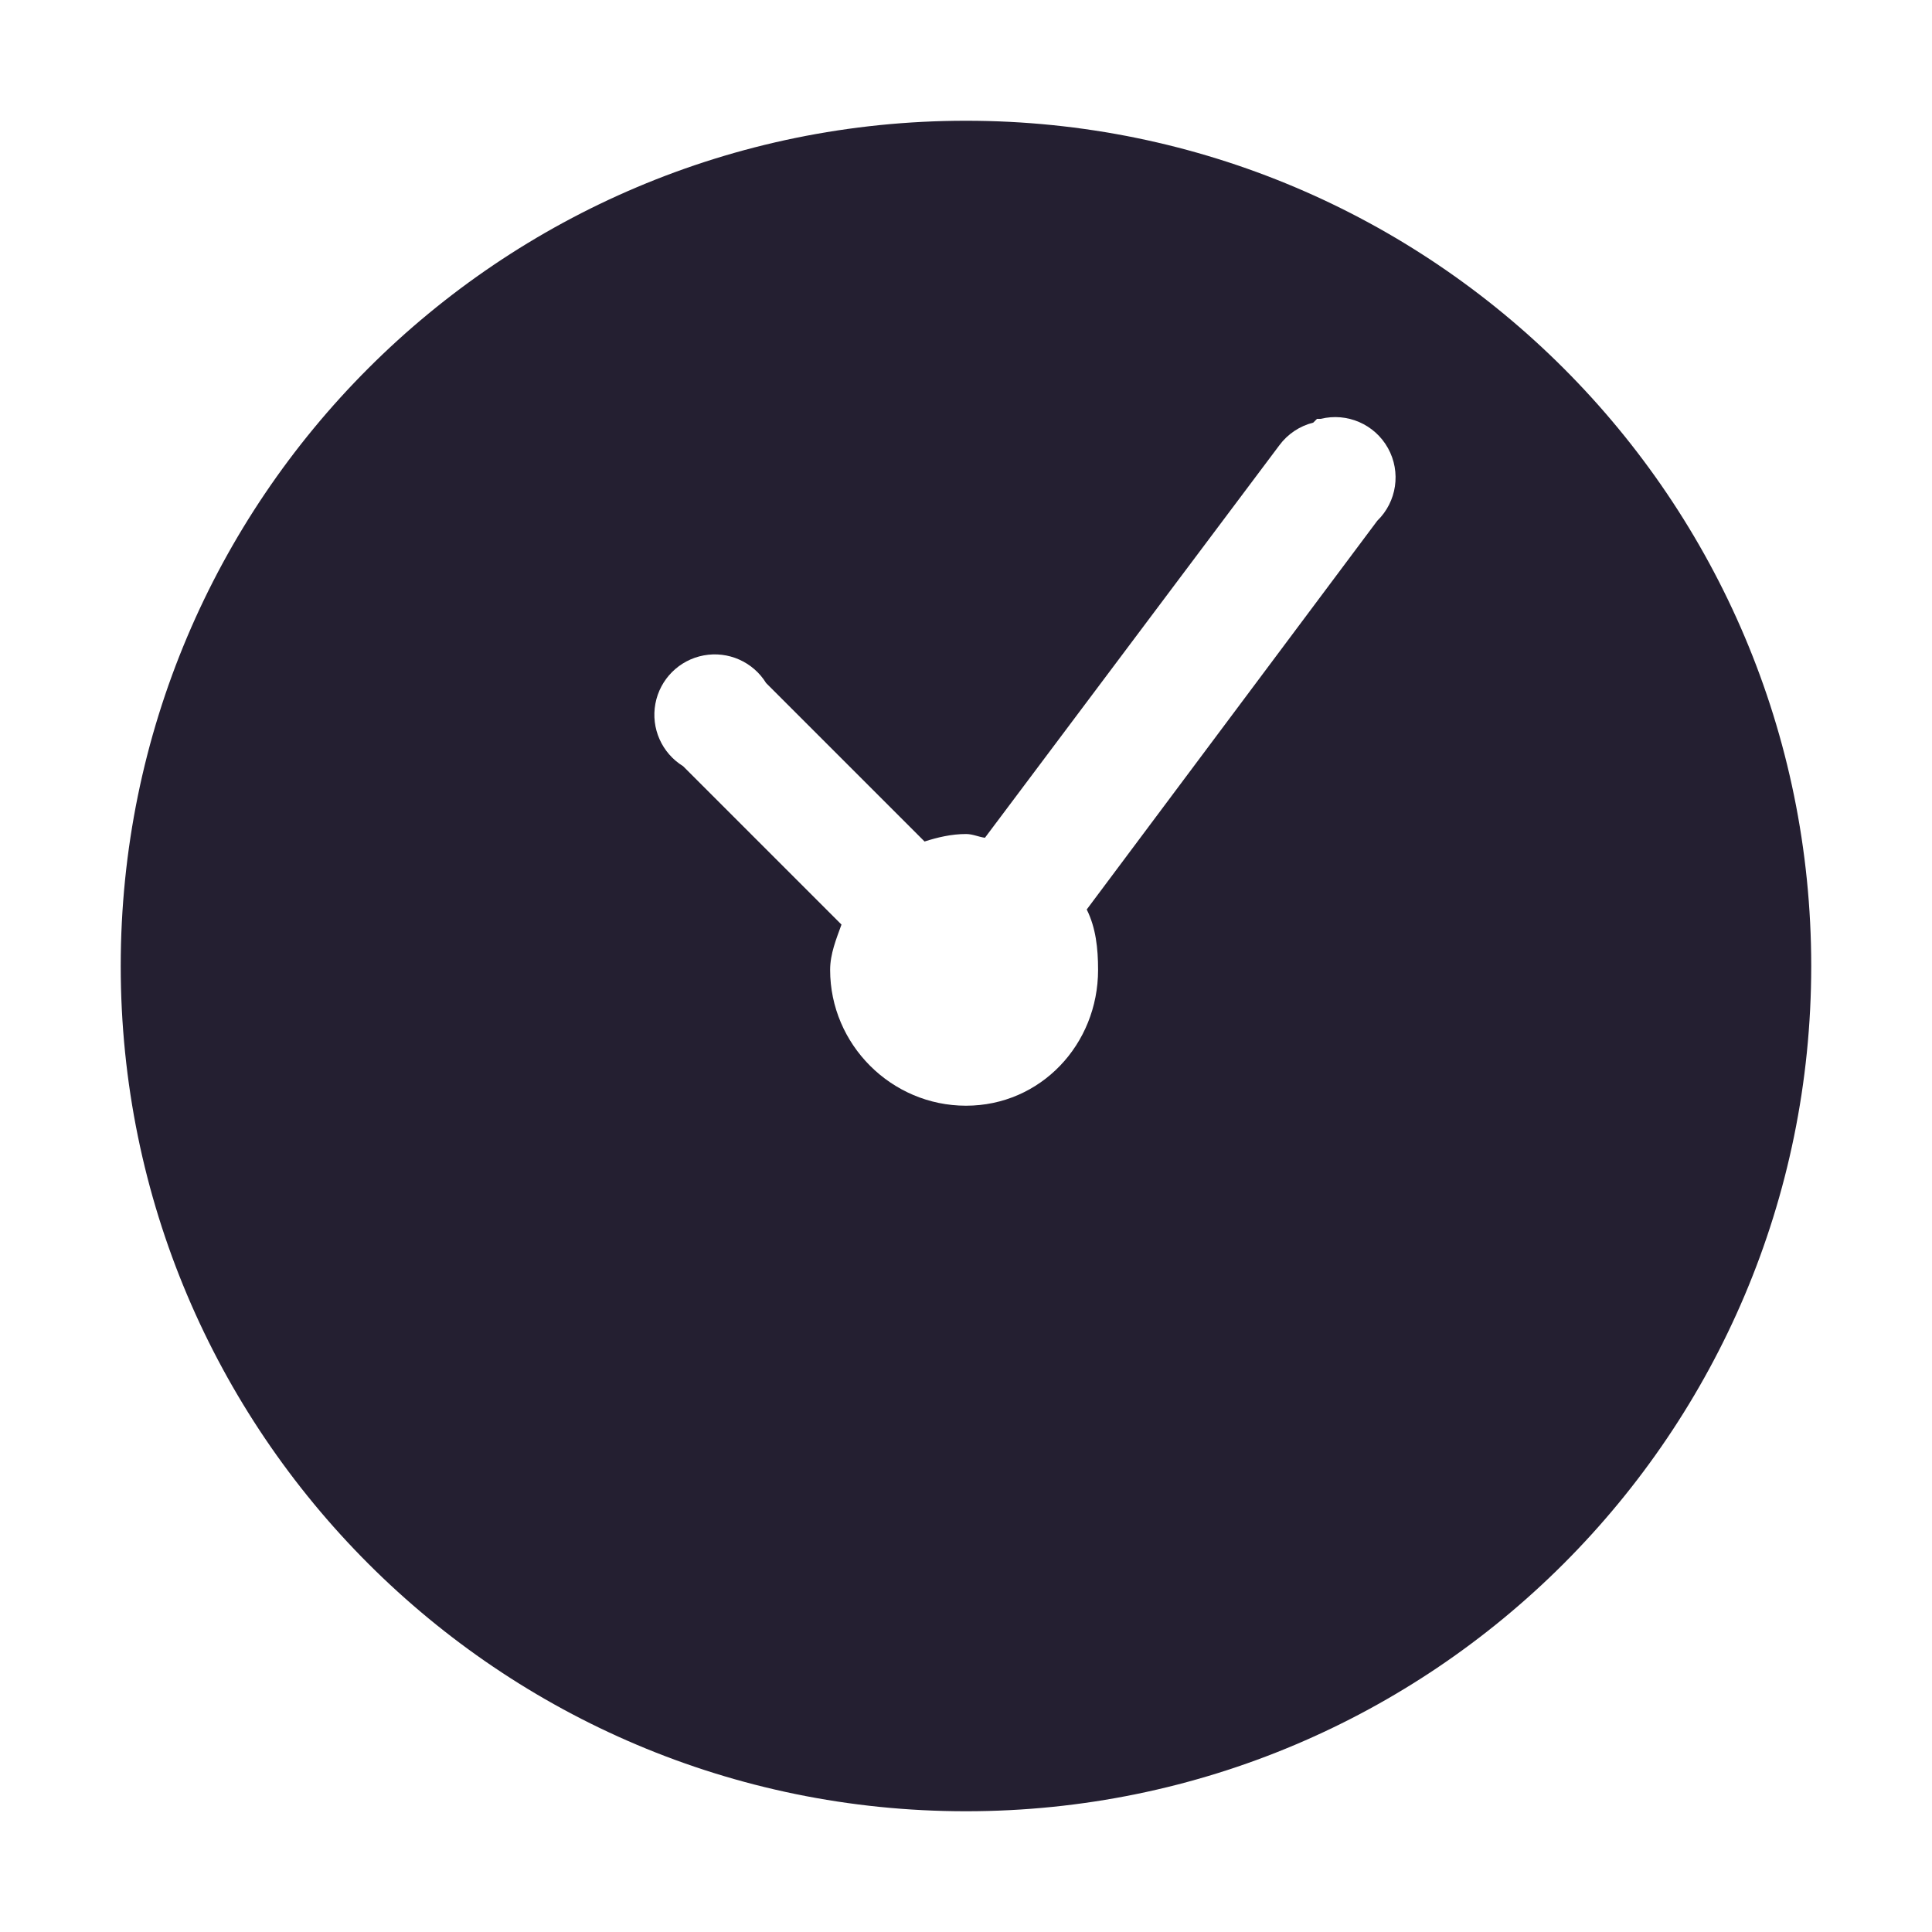
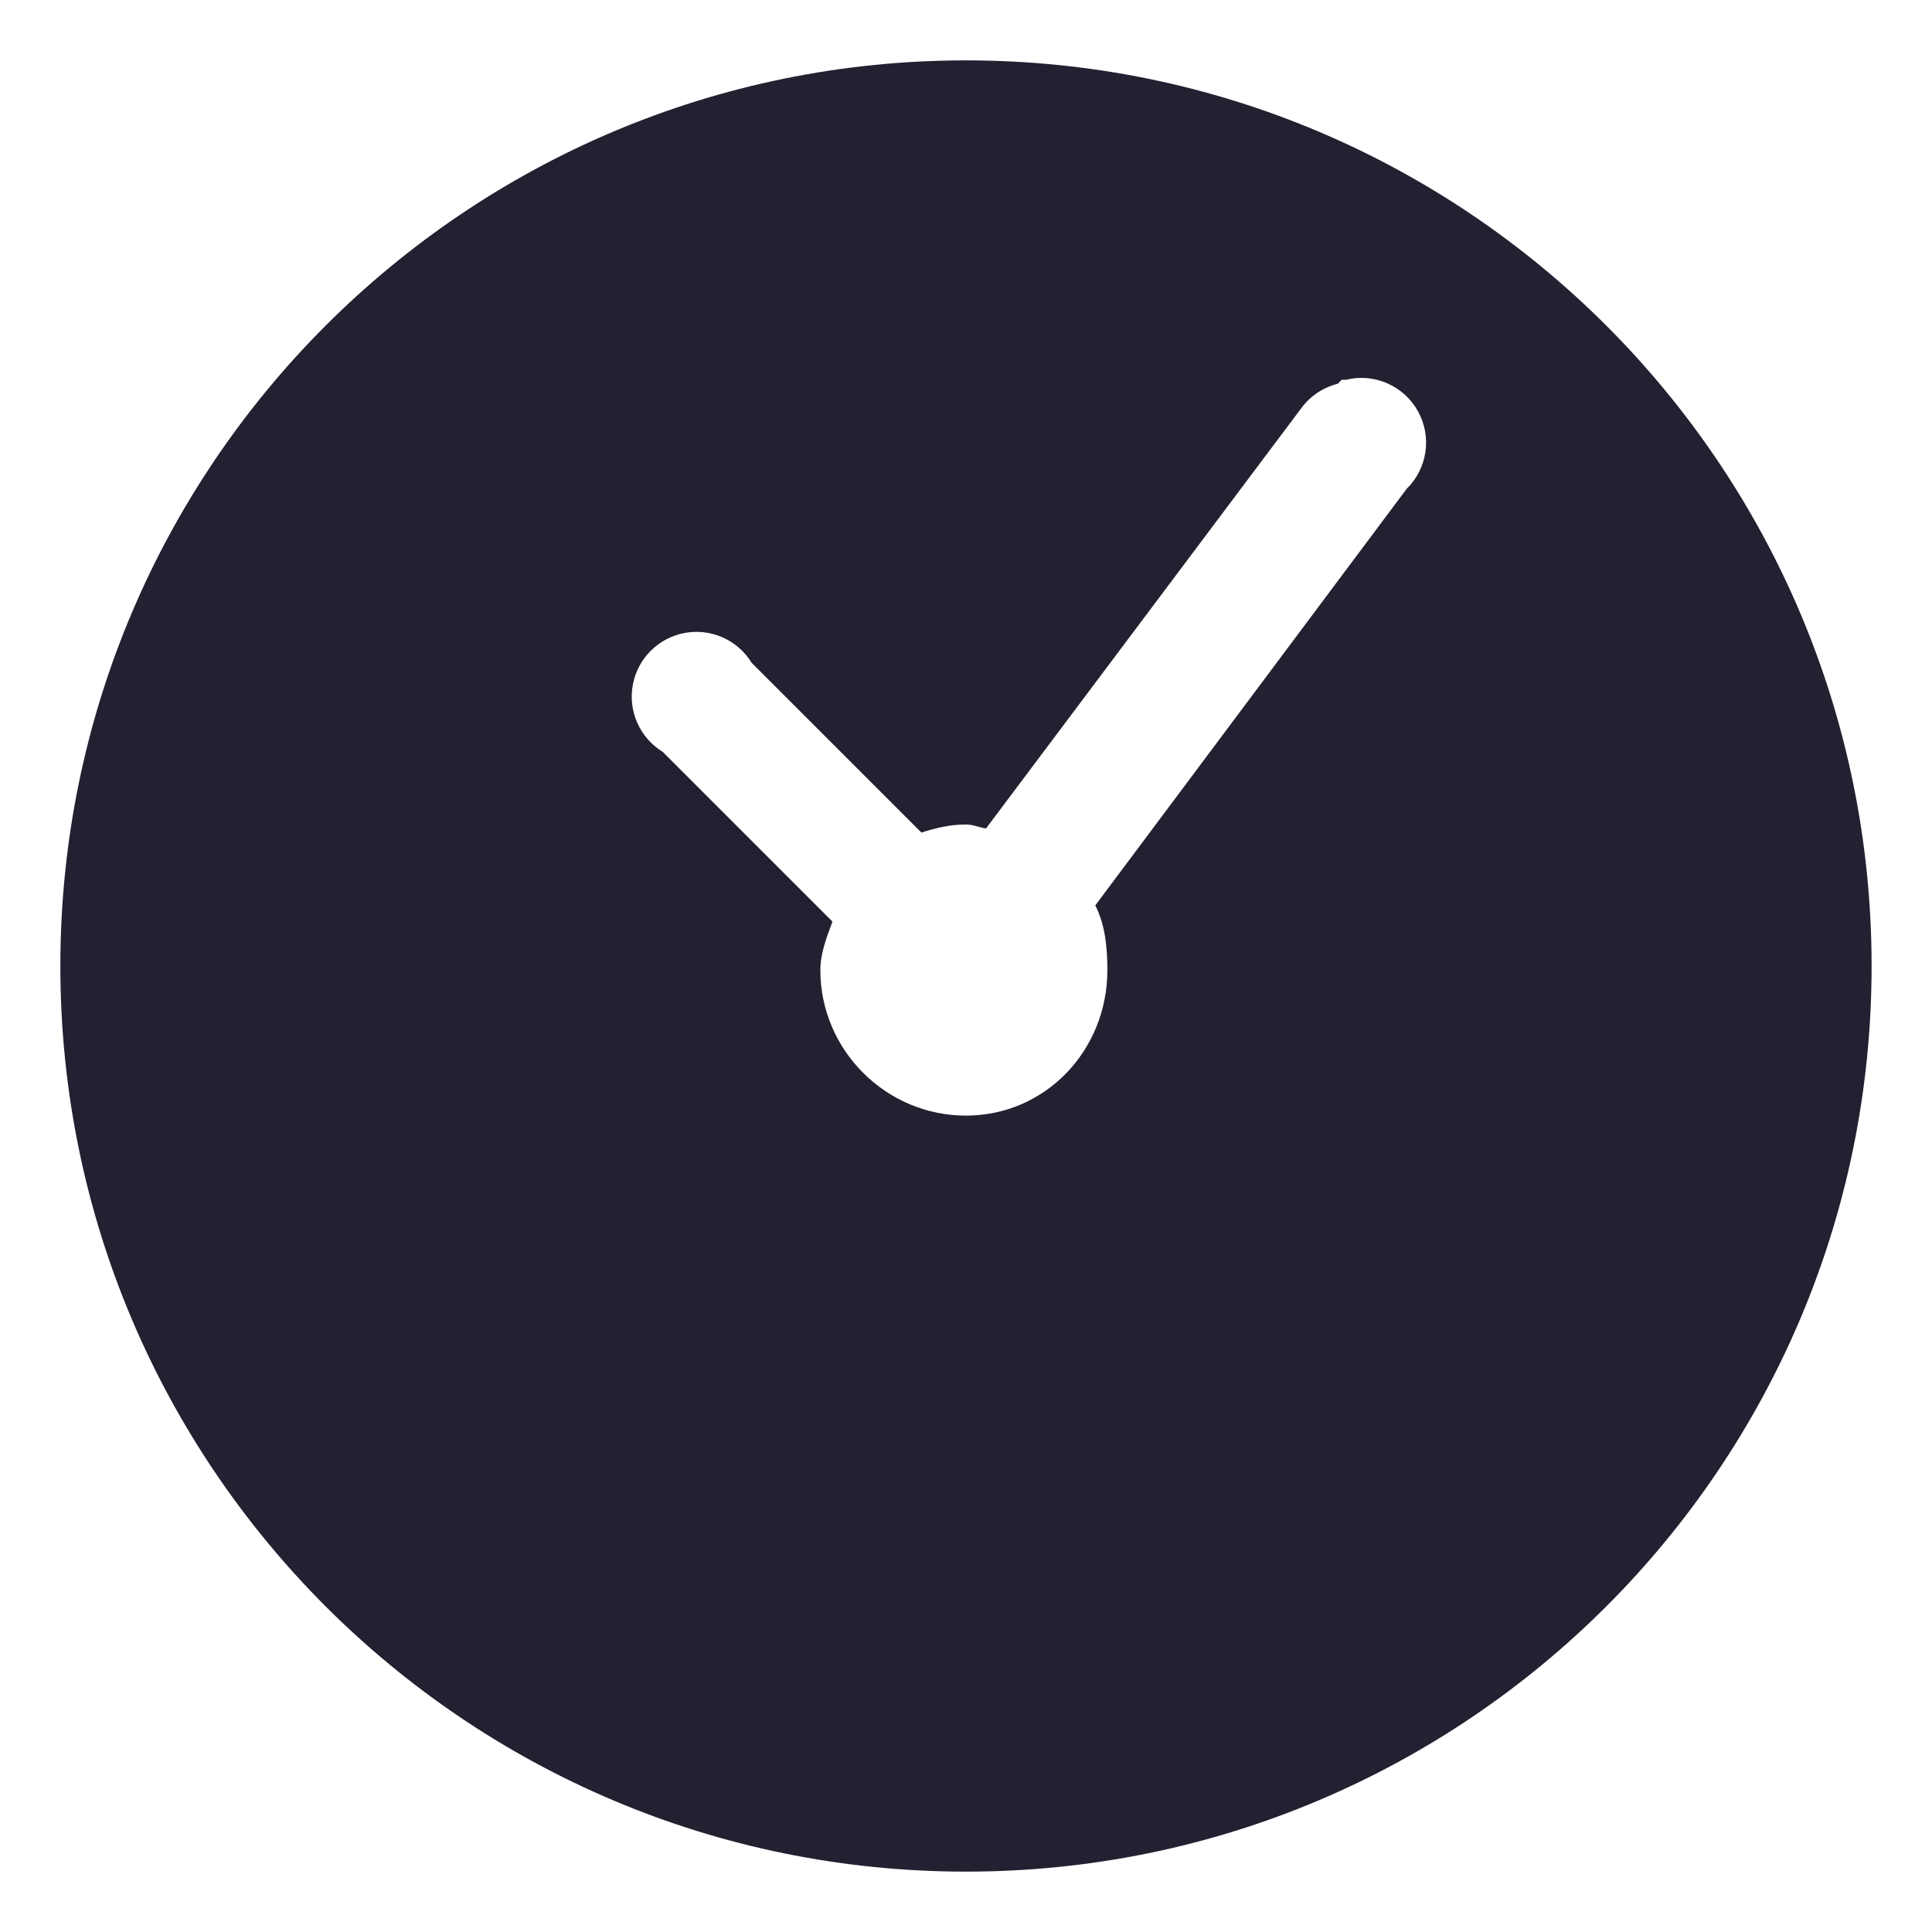
<svg xmlns="http://www.w3.org/2000/svg" height="16" id="svg7384" version="1.1" width="16">
  <defs id="defs7386" />
  <g id="layer9" style="display:inline" transform="translate(-123.0002,-235)">
-     <path d="m 131,236 c -3.866,0 -7,3.134 -7,7 0,3.866 3.134,7 7,7 3.866,0 7,-3.134 7,-7 0,-3.866 -3.134,-7 -7,-7 z m 2.906,2.469 a 0.5,0.5 0 0 1 0.031,0 0.5,0.5 0 0 1 0.469,0.844 l -2.406,3.219 c 0.075,0.15 0.094,0.32 0.094,0.5 0,0.618 -0.476,1.125 -1.094,1.125 -0.618,0 -1.125,-0.507 -1.125,-1.125 0,-0.133 0.051,-0.256 0.094,-0.375 l -1.312,-1.312 a 0.5,0.5 0 1 1 0.688,-0.688 l 1.312,1.312 c 0.109,-0.035 0.223,-0.062 0.344,-0.062 0.055,0 0.103,0.024 0.156,0.031 l 2.438,-3.25 a 0.5,0.5 0 0 1 0.281,-0.188 0.5,0.5 0 0 1 0.031,-0.031 z" id="path26401" style="color:#241f31;fill:#241f31;fill-opacity:1;fill-rule:nonzero;stroke:none;stroke-width:1;marker:none;visibility:visible;display:inline;overflow:visible;enable-background:accumulate" />
+     <path d="m 131,235.5 c -4.142,0 -7.5,3.358 -7.5,7.5 0,4.142 3.358,7.5 7.5,7.5 4.142,0 7.5,-3.358 7.5,-7.5 0,-4.142 -3.358,-7.5 -7.5,-7.5 z m 3.114,2.645 a 0.536,0.536 0 0 1 0.033,0 0.536,0.536 0 0 1 0.502,0.904 l -2.578,3.449 c 0.081,0.161 0.1,0.343 0.1,0.536 0,0.662 -0.51,1.205 -1.172,1.205 -0.662,0 -1.205,-0.543 -1.205,-1.205 0,-0.143 0.054,-0.275 0.1,-0.402 l -1.406,-1.406 a 0.536,0.536 0 1 1 0.737,-0.737 l 1.406,1.406 c 0.117,-0.038 0.239,-0.067 0.368,-0.067 0.059,0 0.111,0.025 0.167,0.033 l 2.612,-3.482 a 0.536,0.536 0 0 1 0.301,-0.201 0.536,0.536 0 0 1 0.033,-0.033 z" id="path26401" style="color:#241f31;display:inline;overflow:visible;visibility:visible;fill:#241f31;fill-opacity:1;fill-rule:nonzero;stroke:none;stroke-width:1;marker:none;enable-background:accumulate" />
  </g>
</svg>
